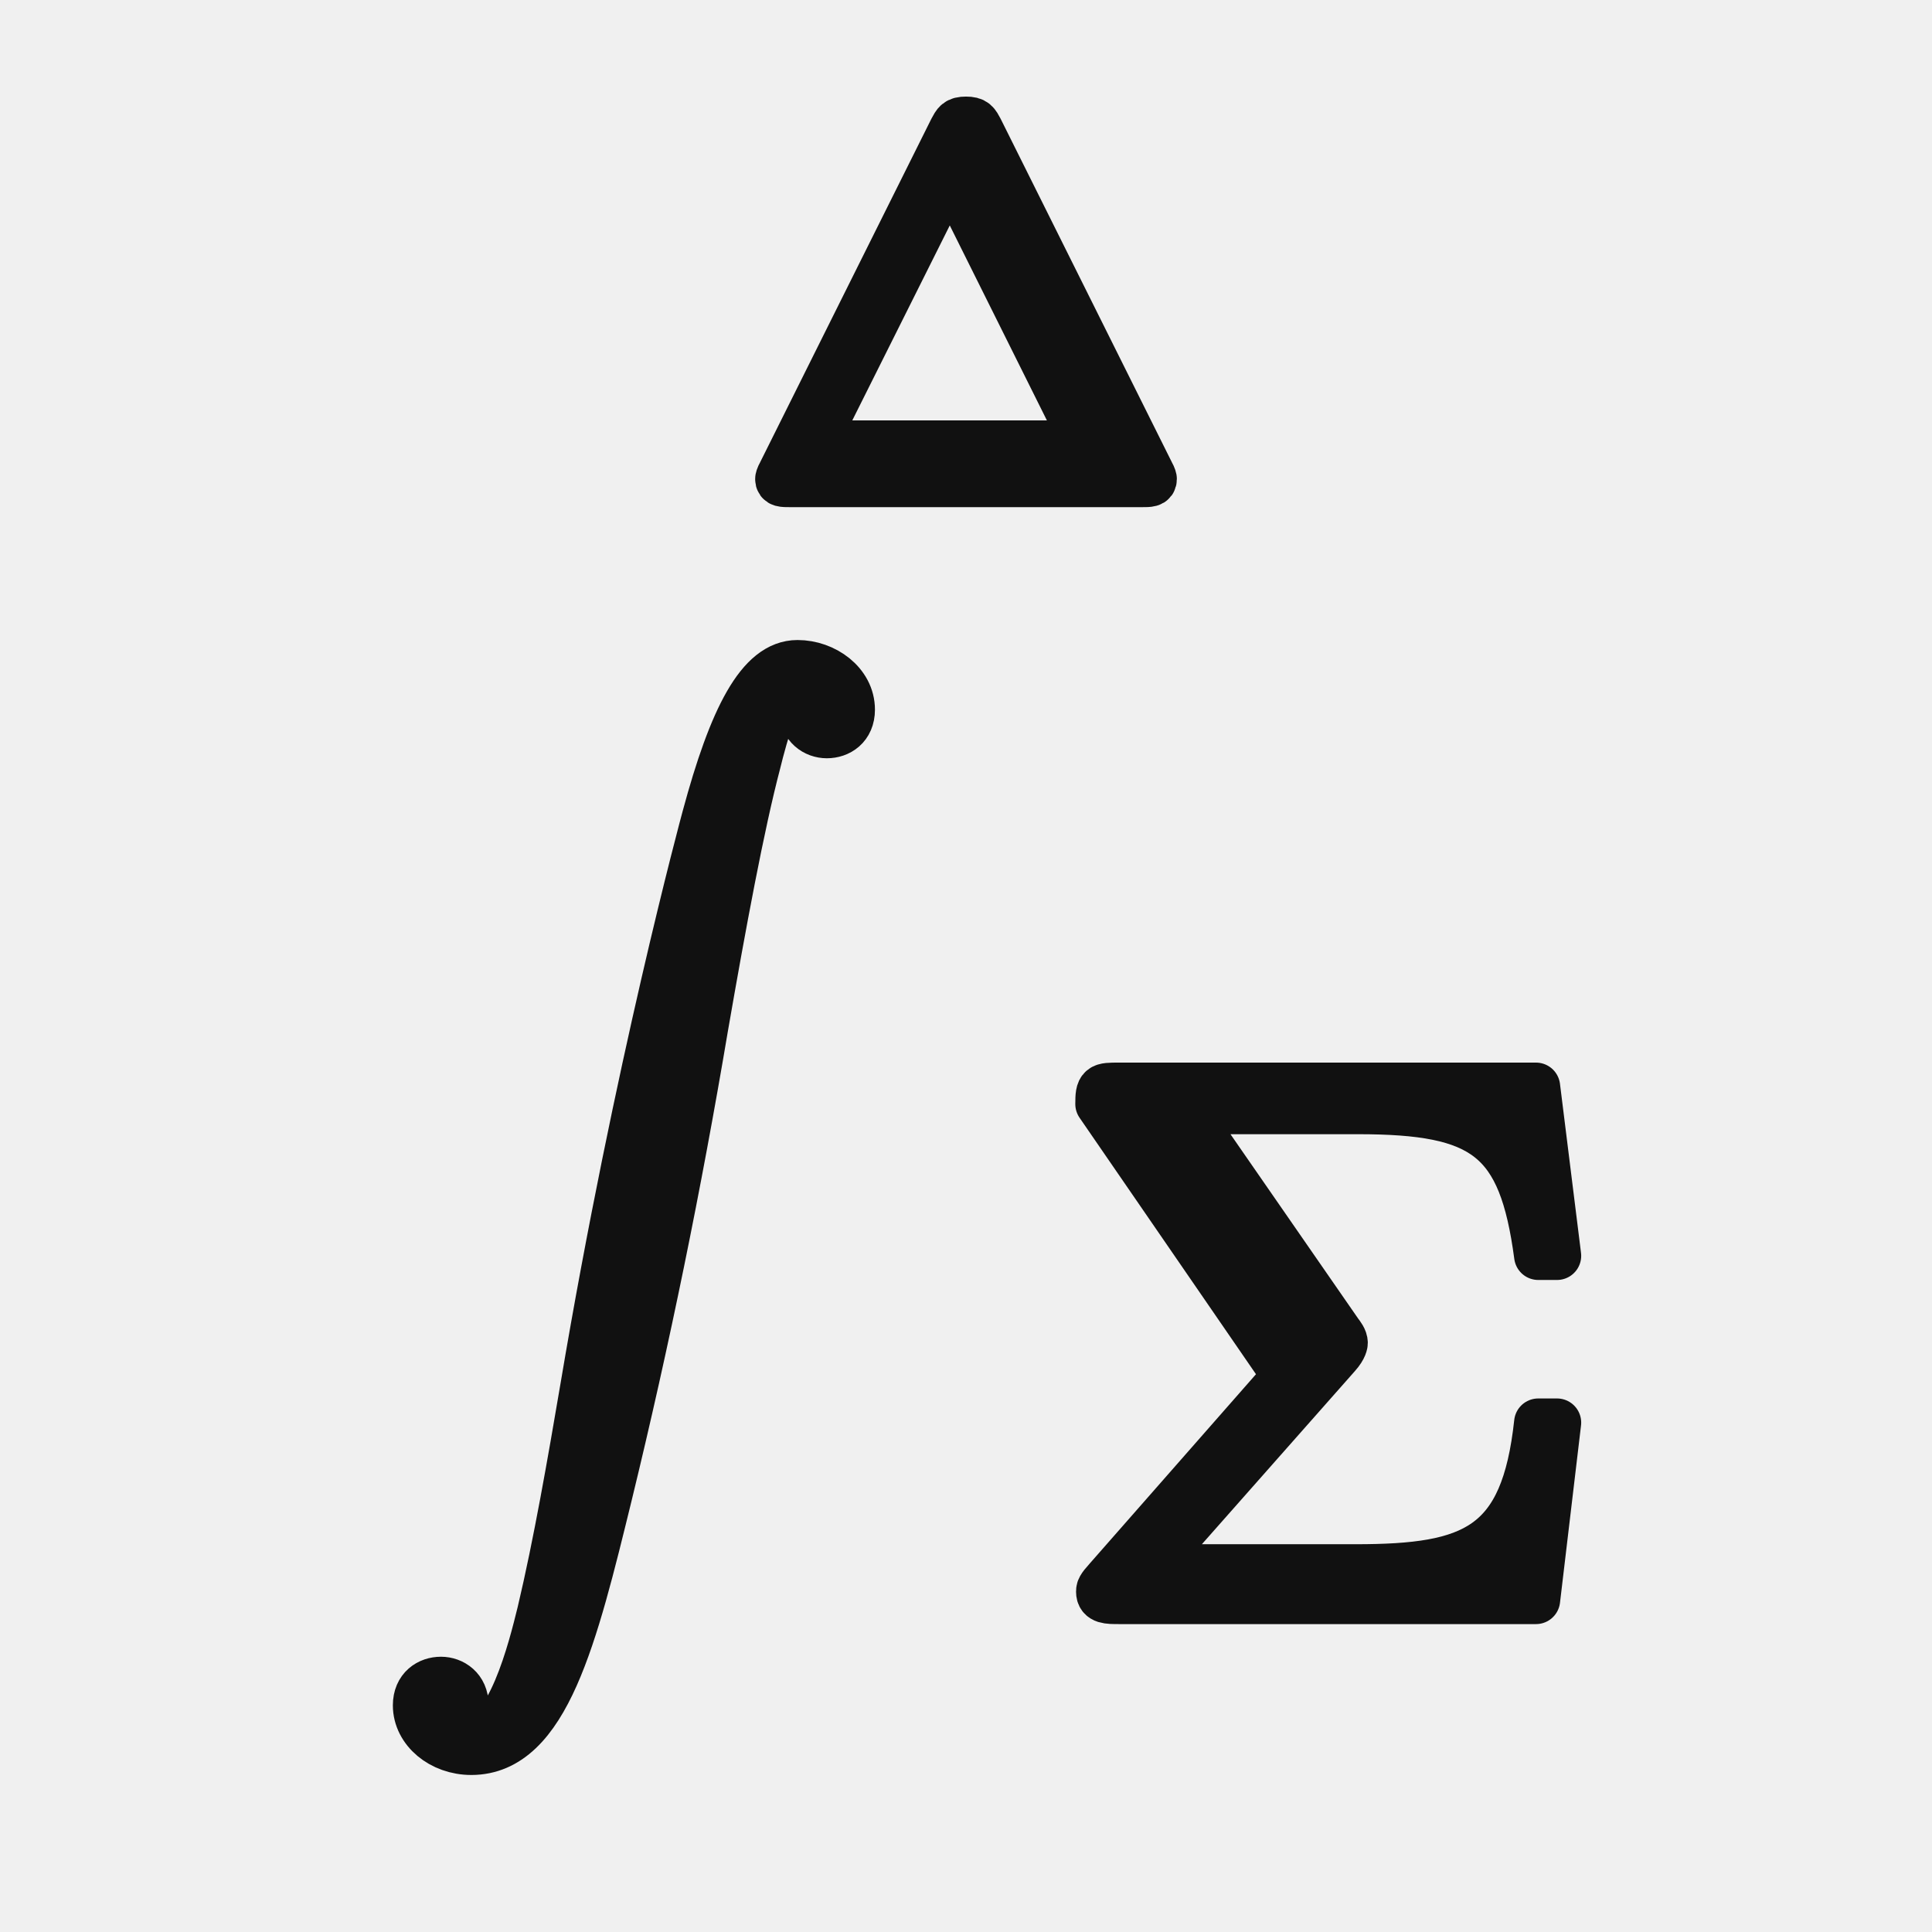
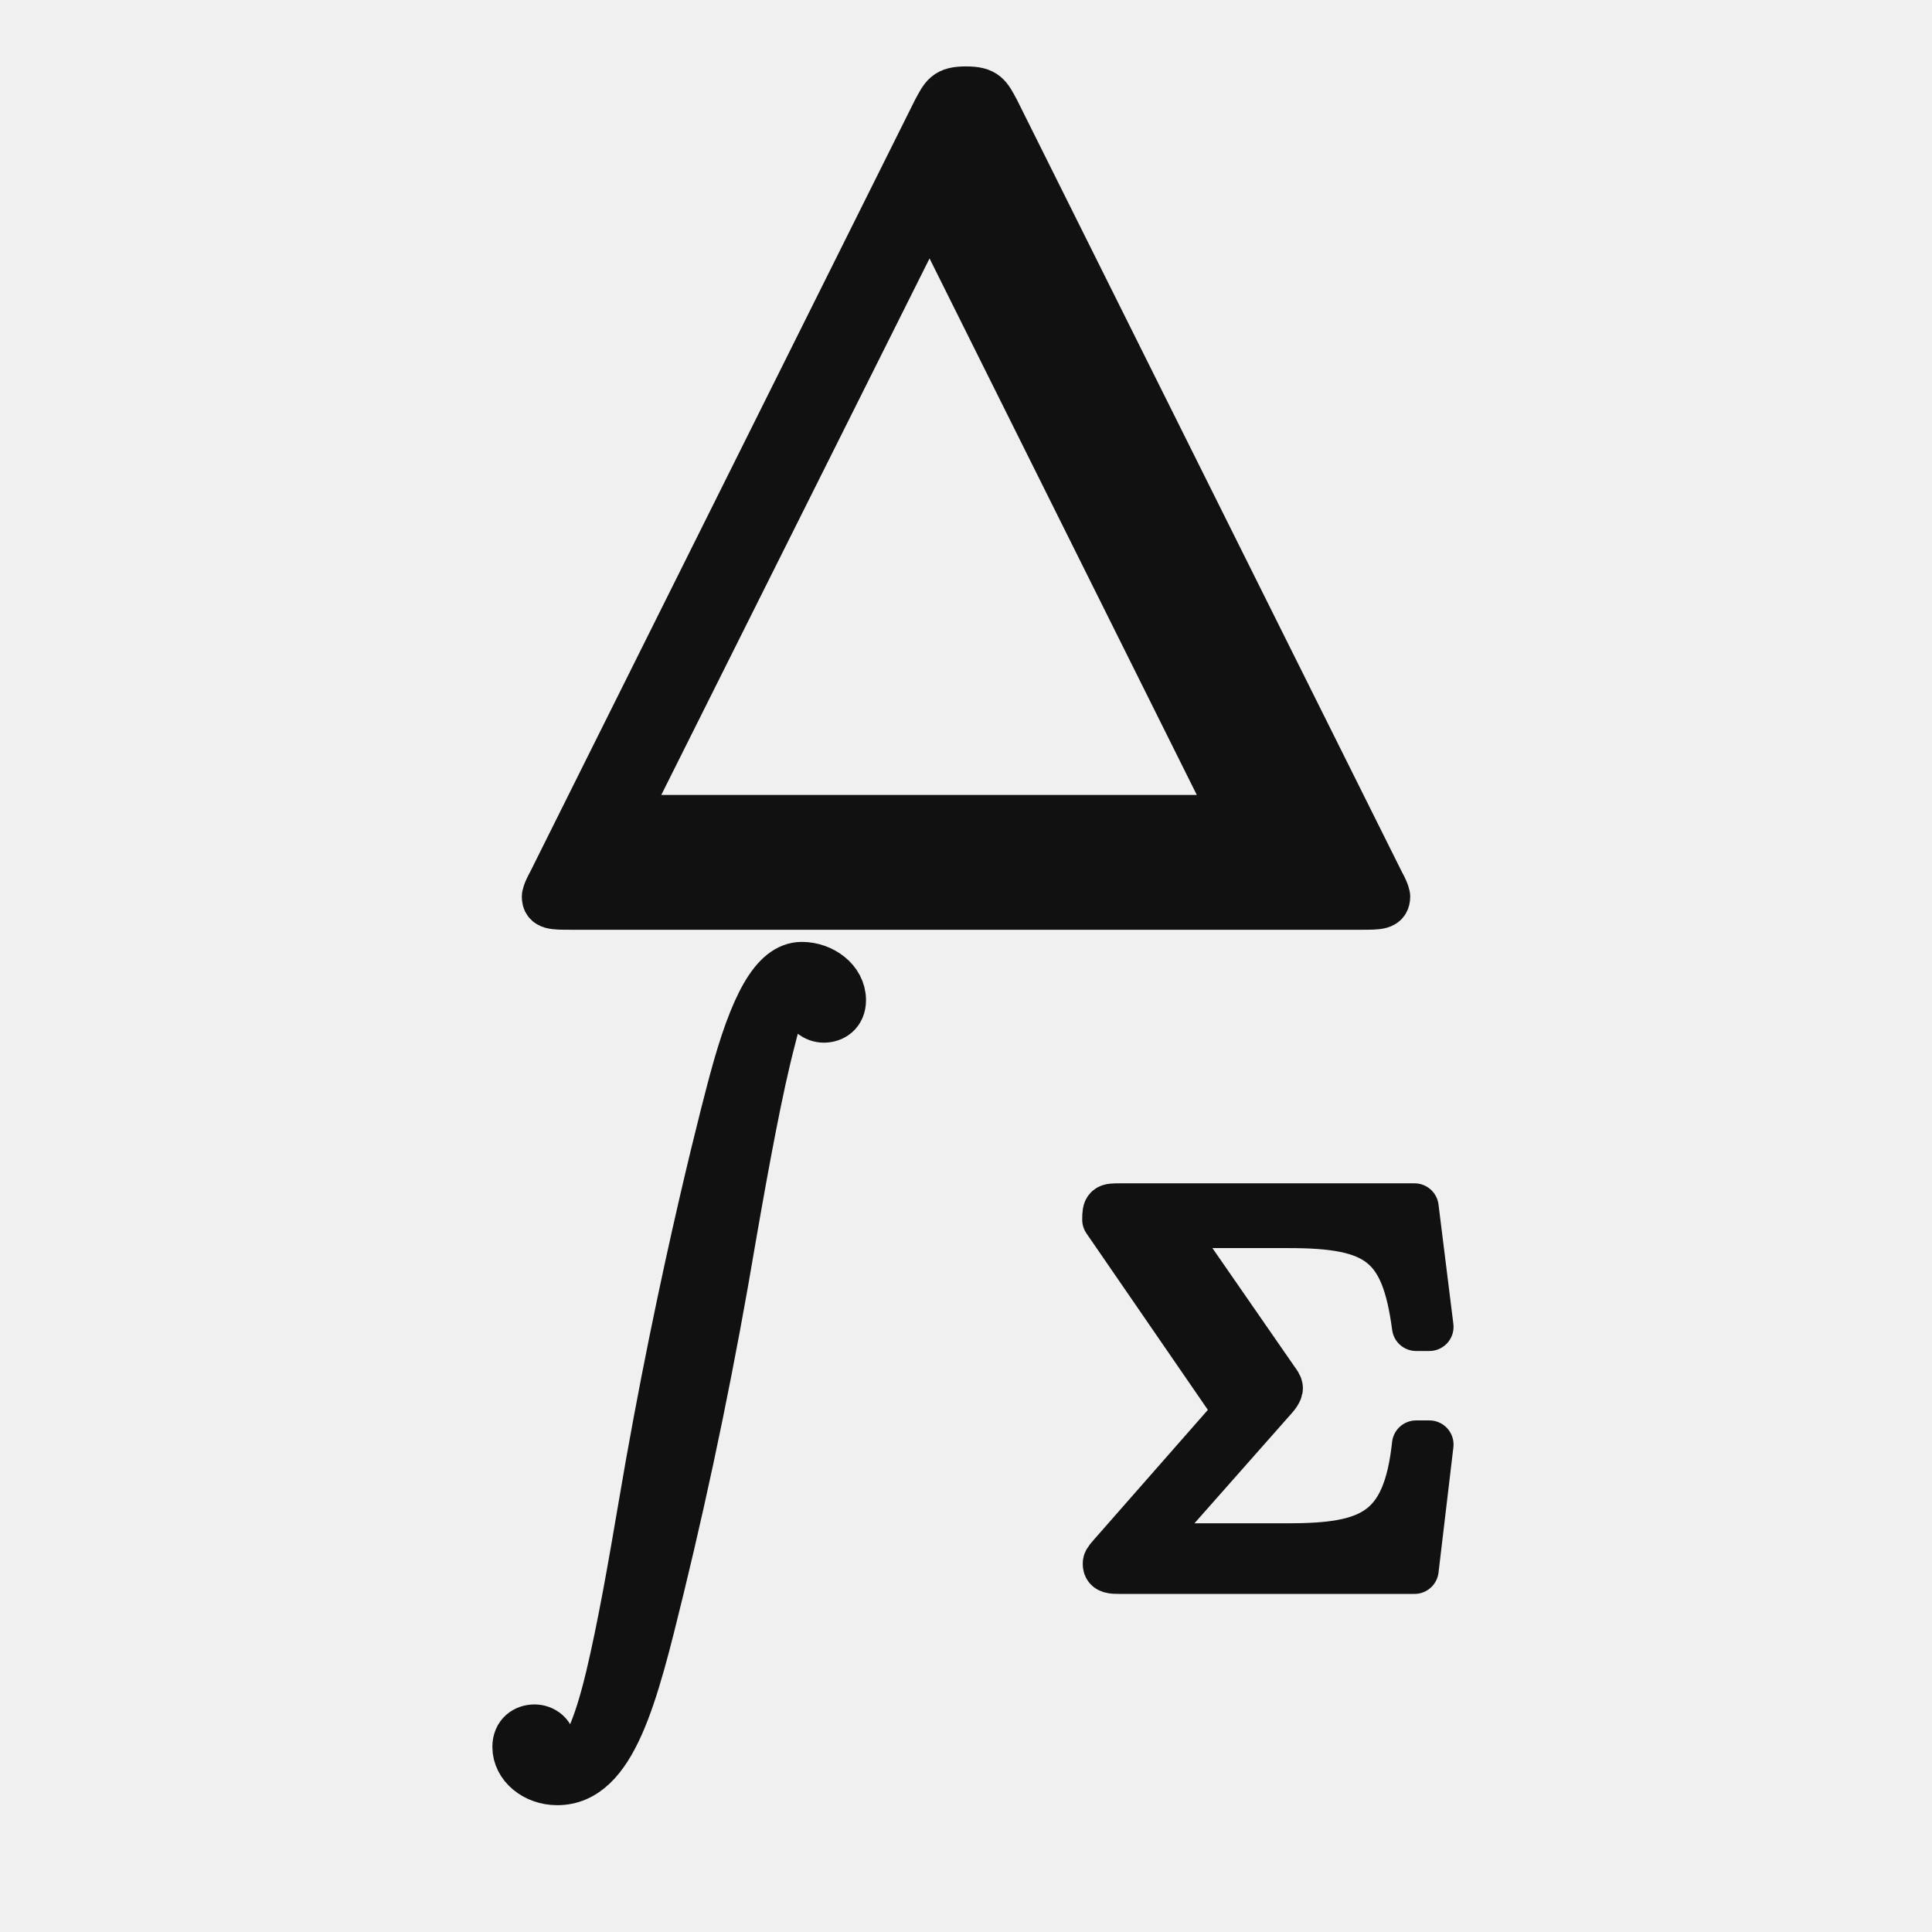
<svg xmlns="http://www.w3.org/2000/svg" viewBox="0 0 64 64">
  <style>g{fill:#111;stroke:#111}@media (prefers-color-scheme:dark){g{fill:#fff;stroke:#fff}}</style>
  <g stroke-linejoin="round">
-     <path stroke-width="98.8" transform="matrix(0.0162 0 0 -0.0162 12.907 44.050)" d="M943 1268C943 1322 889 1361 834 1361C758 1361 702 1252 647 1048C644 1037 508 535 398 -119C372 -272 343 -439 310 -578C292 -651 246 -839 165 -839C129 -839 104 -816 104 -816C136 -814 153 -792 153 -767C153 -734 128 -718 105 -718C81 -718 56 -733 56 -768C56 -819 106 -861 167 -861C319 -861 376 -627 447 -337C524 -21 589 298 643 619C680 832 717 1032 751 1161C763 1210 797 1339 836 1339C867 1339 892 1320 896 1316C863 1314 846 1292 846 1267C846 1234 871 1218 894 1218C918 1218 943 1233 943 1268Z" />
-     <path stroke-width="64.3" transform="matrix(0.02489 0 0 -0.02489 35.027 53.000)" d="M665 236H640C622 69 554 42 397 42H121L372 326C381 336 381 342 381 342C381 347 377 352 374 356L169 652H400C569 652 619 616 640 458H665L637 683H82C58 683 56 683 56 660L305 298L67 27C57 16 57 14 57 11C57 0 67 0 82 0H637Z" />
-     <path stroke-width="95.5" transform="matrix(0.01676 0 0 -0.01676 25.028 16.000)" d="M785 8C785 8 785 11 780 20L442 698C435 711 433 716 416 716C399 716 397 711 390 698L52 20C47 11 47 8 47 8C47 0 53 0 69 0H763C779 0 785 0 785 8ZM653 76H114L384 616Z" />
+     <path stroke-width="131.7" transform="matrix(0.01215 0 0 -0.01215 16.430 48.538)" d="M943 1268C943 1322 889 1361 834 1361C758 1361 702 1252 647 1048C644 1037 508 535 398 -119C372 -272 343 -439 310 -578C292 -651 246 -839 165 -839C129 -839 104 -816 104 -816C136 -814 153 -792 153 -767C153 -734 128 -718 105 -718C81 -718 56 -733 56 -768C56 -819 106 -861 167 -861C319 -861 376 -627 447 -337C524 -21 589 298 643 619C680 832 717 1032 751 1161C763 1210 797 1339 836 1339C867 1339 892 1320 896 1316C863 1314 846 1292 846 1267C846 1234 871 1218 894 1218C918 1218 943 1233 943 1268Z" />
+     <path stroke-width="91.1" transform="matrix(0.01757 0 0 -0.01757 35.666 52.000)" d="M665 236H640C622 69 554 42 397 42H121L372 326C381 336 381 342 381 342C381 347 377 352 374 356L169 652H400C569 652 619 616 640 458H665L637 683H82C58 683 56 683 56 660L305 298L67 27C57 16 57 14 57 11C57 0 67 0 82 0H637Z" />
+     <path stroke-width="42.4" transform="matrix(0.03771 0 0 -0.03771 16.313 30.000)" d="M785 8C785 8 785 11 780 20L442 698C435 711 433 716 416 716C399 716 397 711 390 698L52 20C47 11 47 8 47 8C47 0 53 0 69 0H763C779 0 785 0 785 8ZM653 76H114L384 616Z" />
  </g>
</svg>
